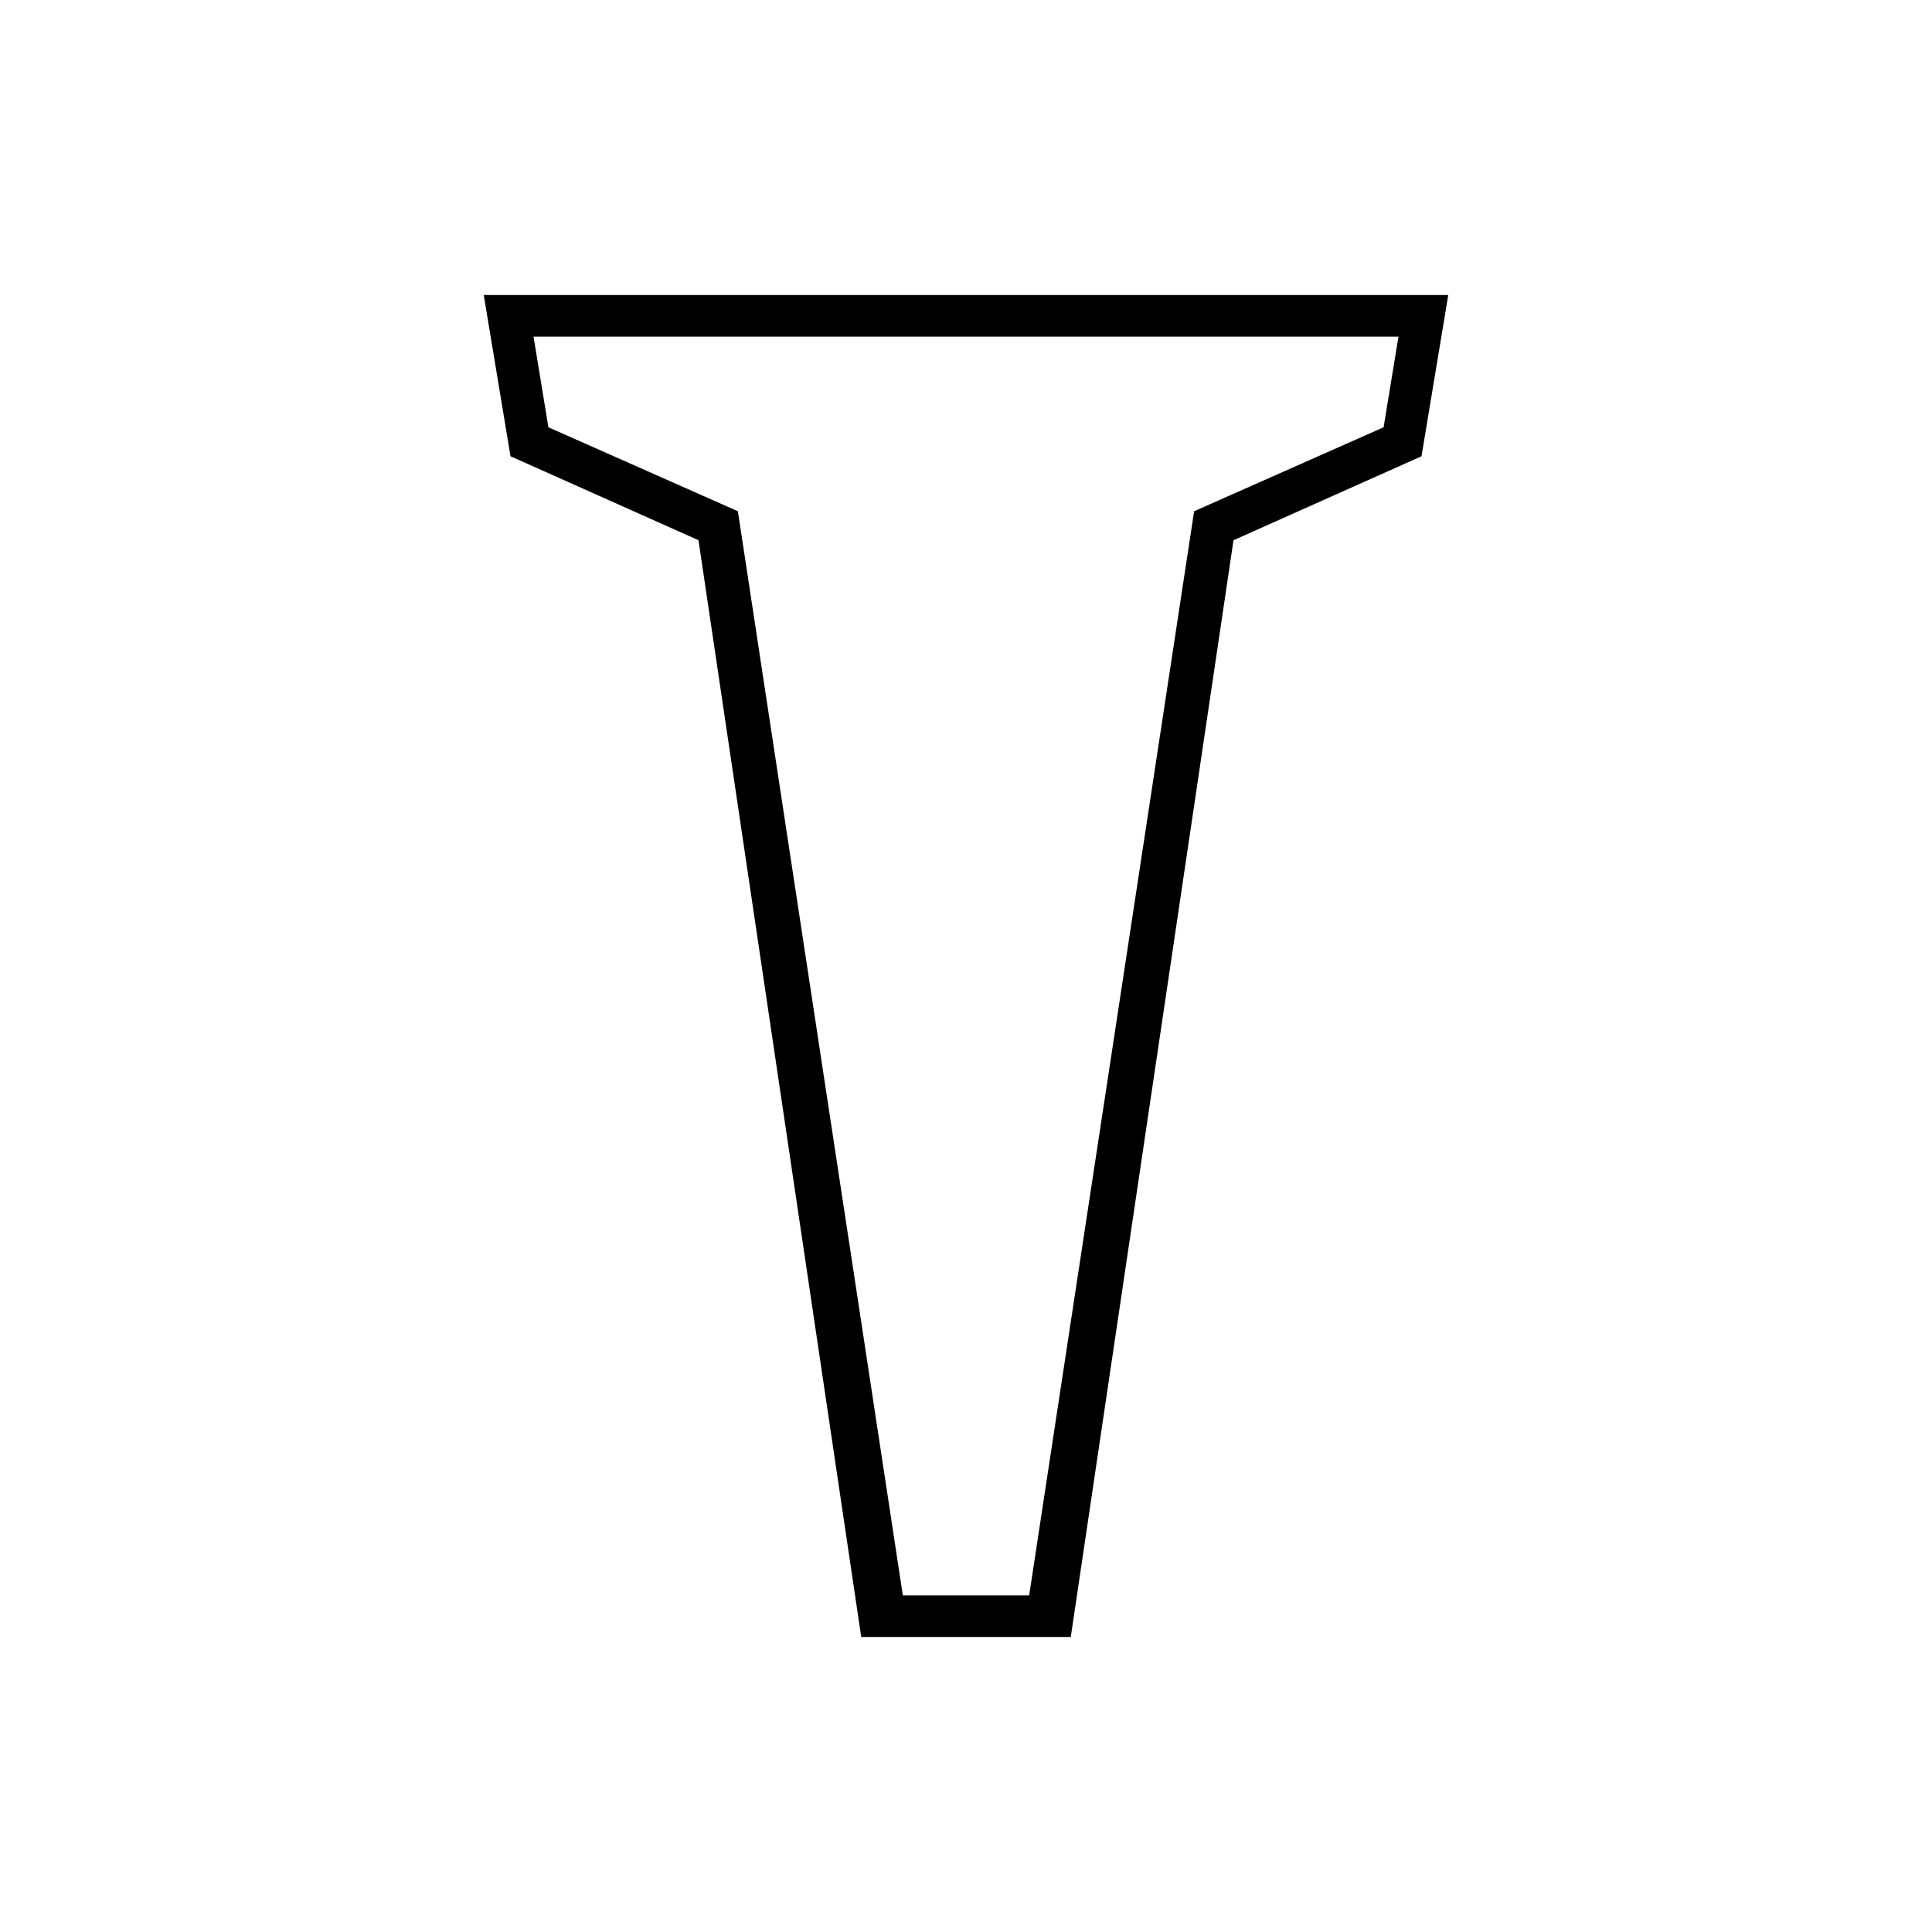
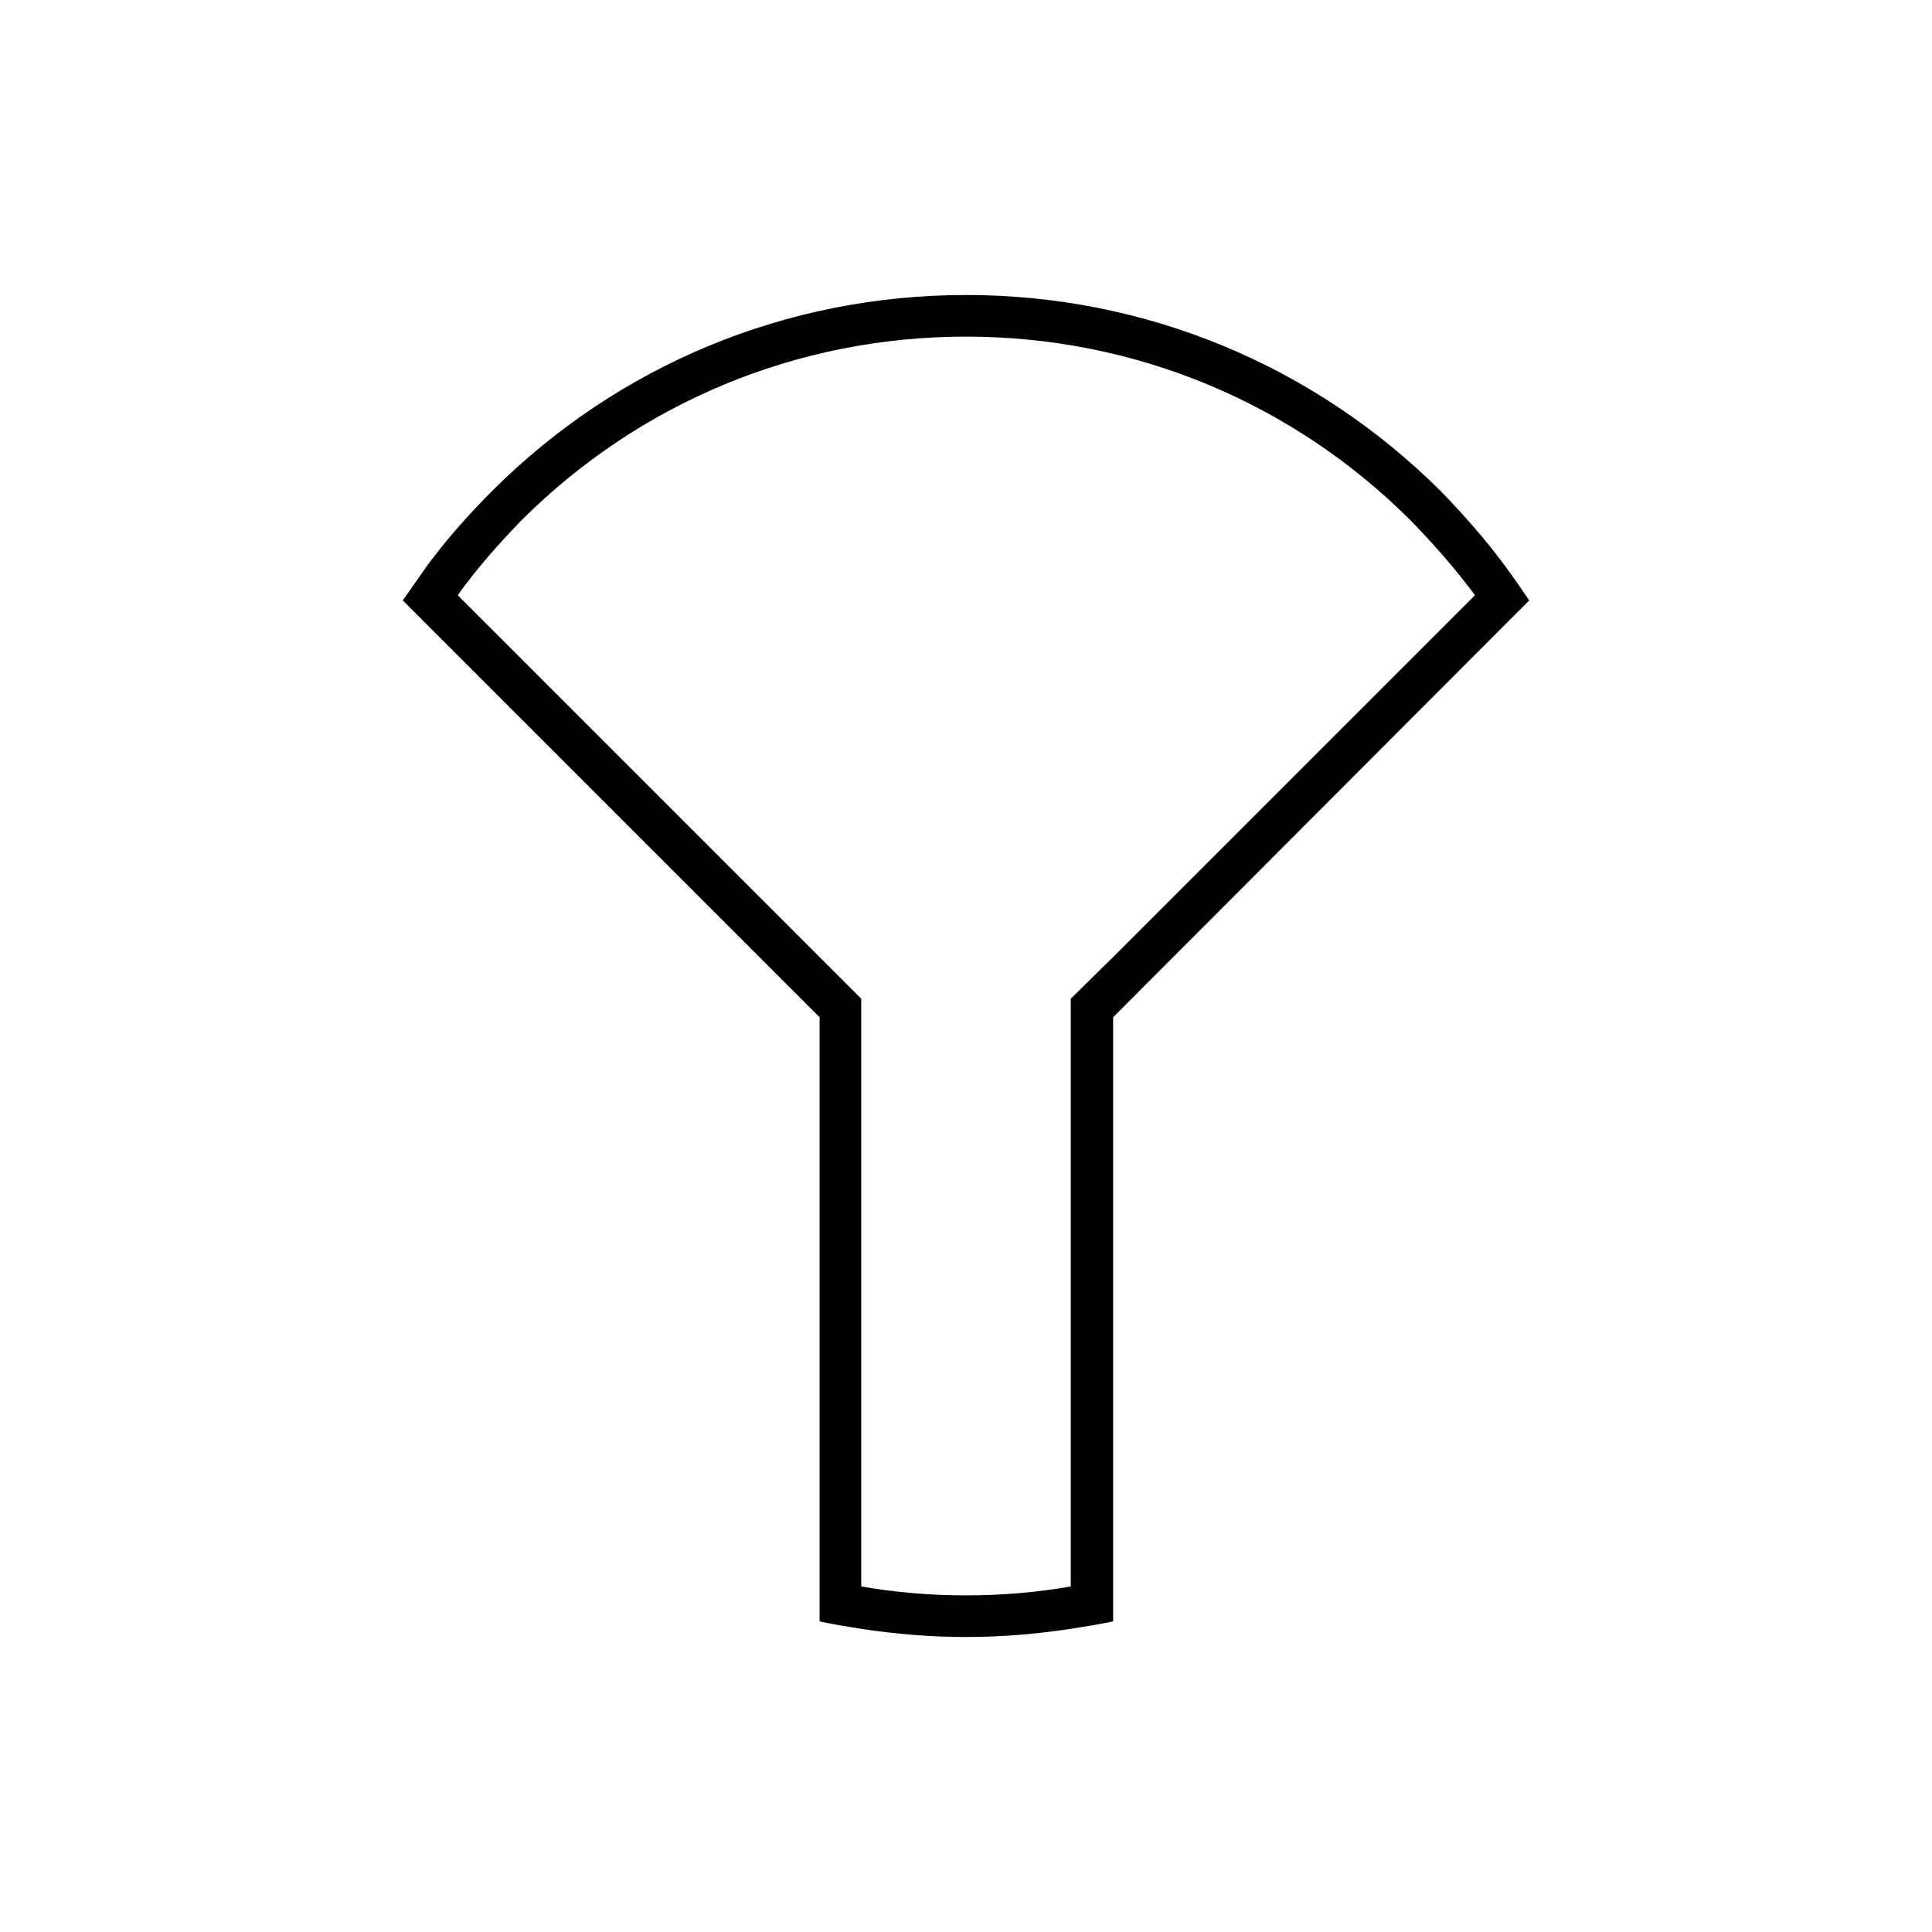
<svg xmlns="http://www.w3.org/2000/svg" xml:space="preserve" width="100%" height="100%" version="1.1" style="shape-rendering:geometricPrecision; text-rendering:geometricPrecision; image-rendering:optimizeQuality; fill-rule:evenodd; clip-rule:evenodd" viewBox="0 0 2600 2600">
  <defs>
    <style type="text/css">
   
    .fil1 {fill:none}
    .fil0 {fill:black}
   
  </style>
  </defs>
  <g id="Layer_x0020_1">
-     <g id="_2307344263840">
-       <path class="fil0" d="M1436 397l28 0 129 0 26 0 330 0 -36 217 -253 113 -219 1476 -141 0 -141 0 -219 -1476 -253 -113 -36 -217 235 0 121 0 129 0 28 0 272 0zm-272 56l-278 0 -168 0 20 122 255 113 222 1459 85 0 85 0 222 -1459 255 -113 20 -122 -263 0 -183 0 -272 0z" />
+     <g id="_2724746305872">
+       <path class="fil0" d="M1300 2147c-48,0 -95,-4 -141,-12l0 -427 0 -82 0 -200 0 -82 -56 -56 -487 -487c25,-35 54,-68 85,-100 160,-160 373,-248 599,-248 226,0 439,88 599,248 31,32 60,65 86,100l-487 487 -57 56 0 81 0 201 0 82 0 427c-46,8 -93,12 -141,12zm-725 -1386c-11,16 -22,31 -33,47l41 41 520 520 0 395 0 360 0 58c18,4 37,7 56,10 46,7 93,11 141,11 48,0 95,-4 141,-11 19,-3 38,-6 57,-10l0 -58 0 -359 0 -82 0 -314 519 -520 41 -41c-11,-16 -22,-32 -33,-47 -26,-35 -55,-68 -86,-100 -171,-170 -398,-264 -639,-264 -241,0 -468,94 -638,264 -32,32 -61,65 -87,100z" />
      <rect class="fil1" width="2600" height="2600" />
    </g>
  </g>
</svg>
